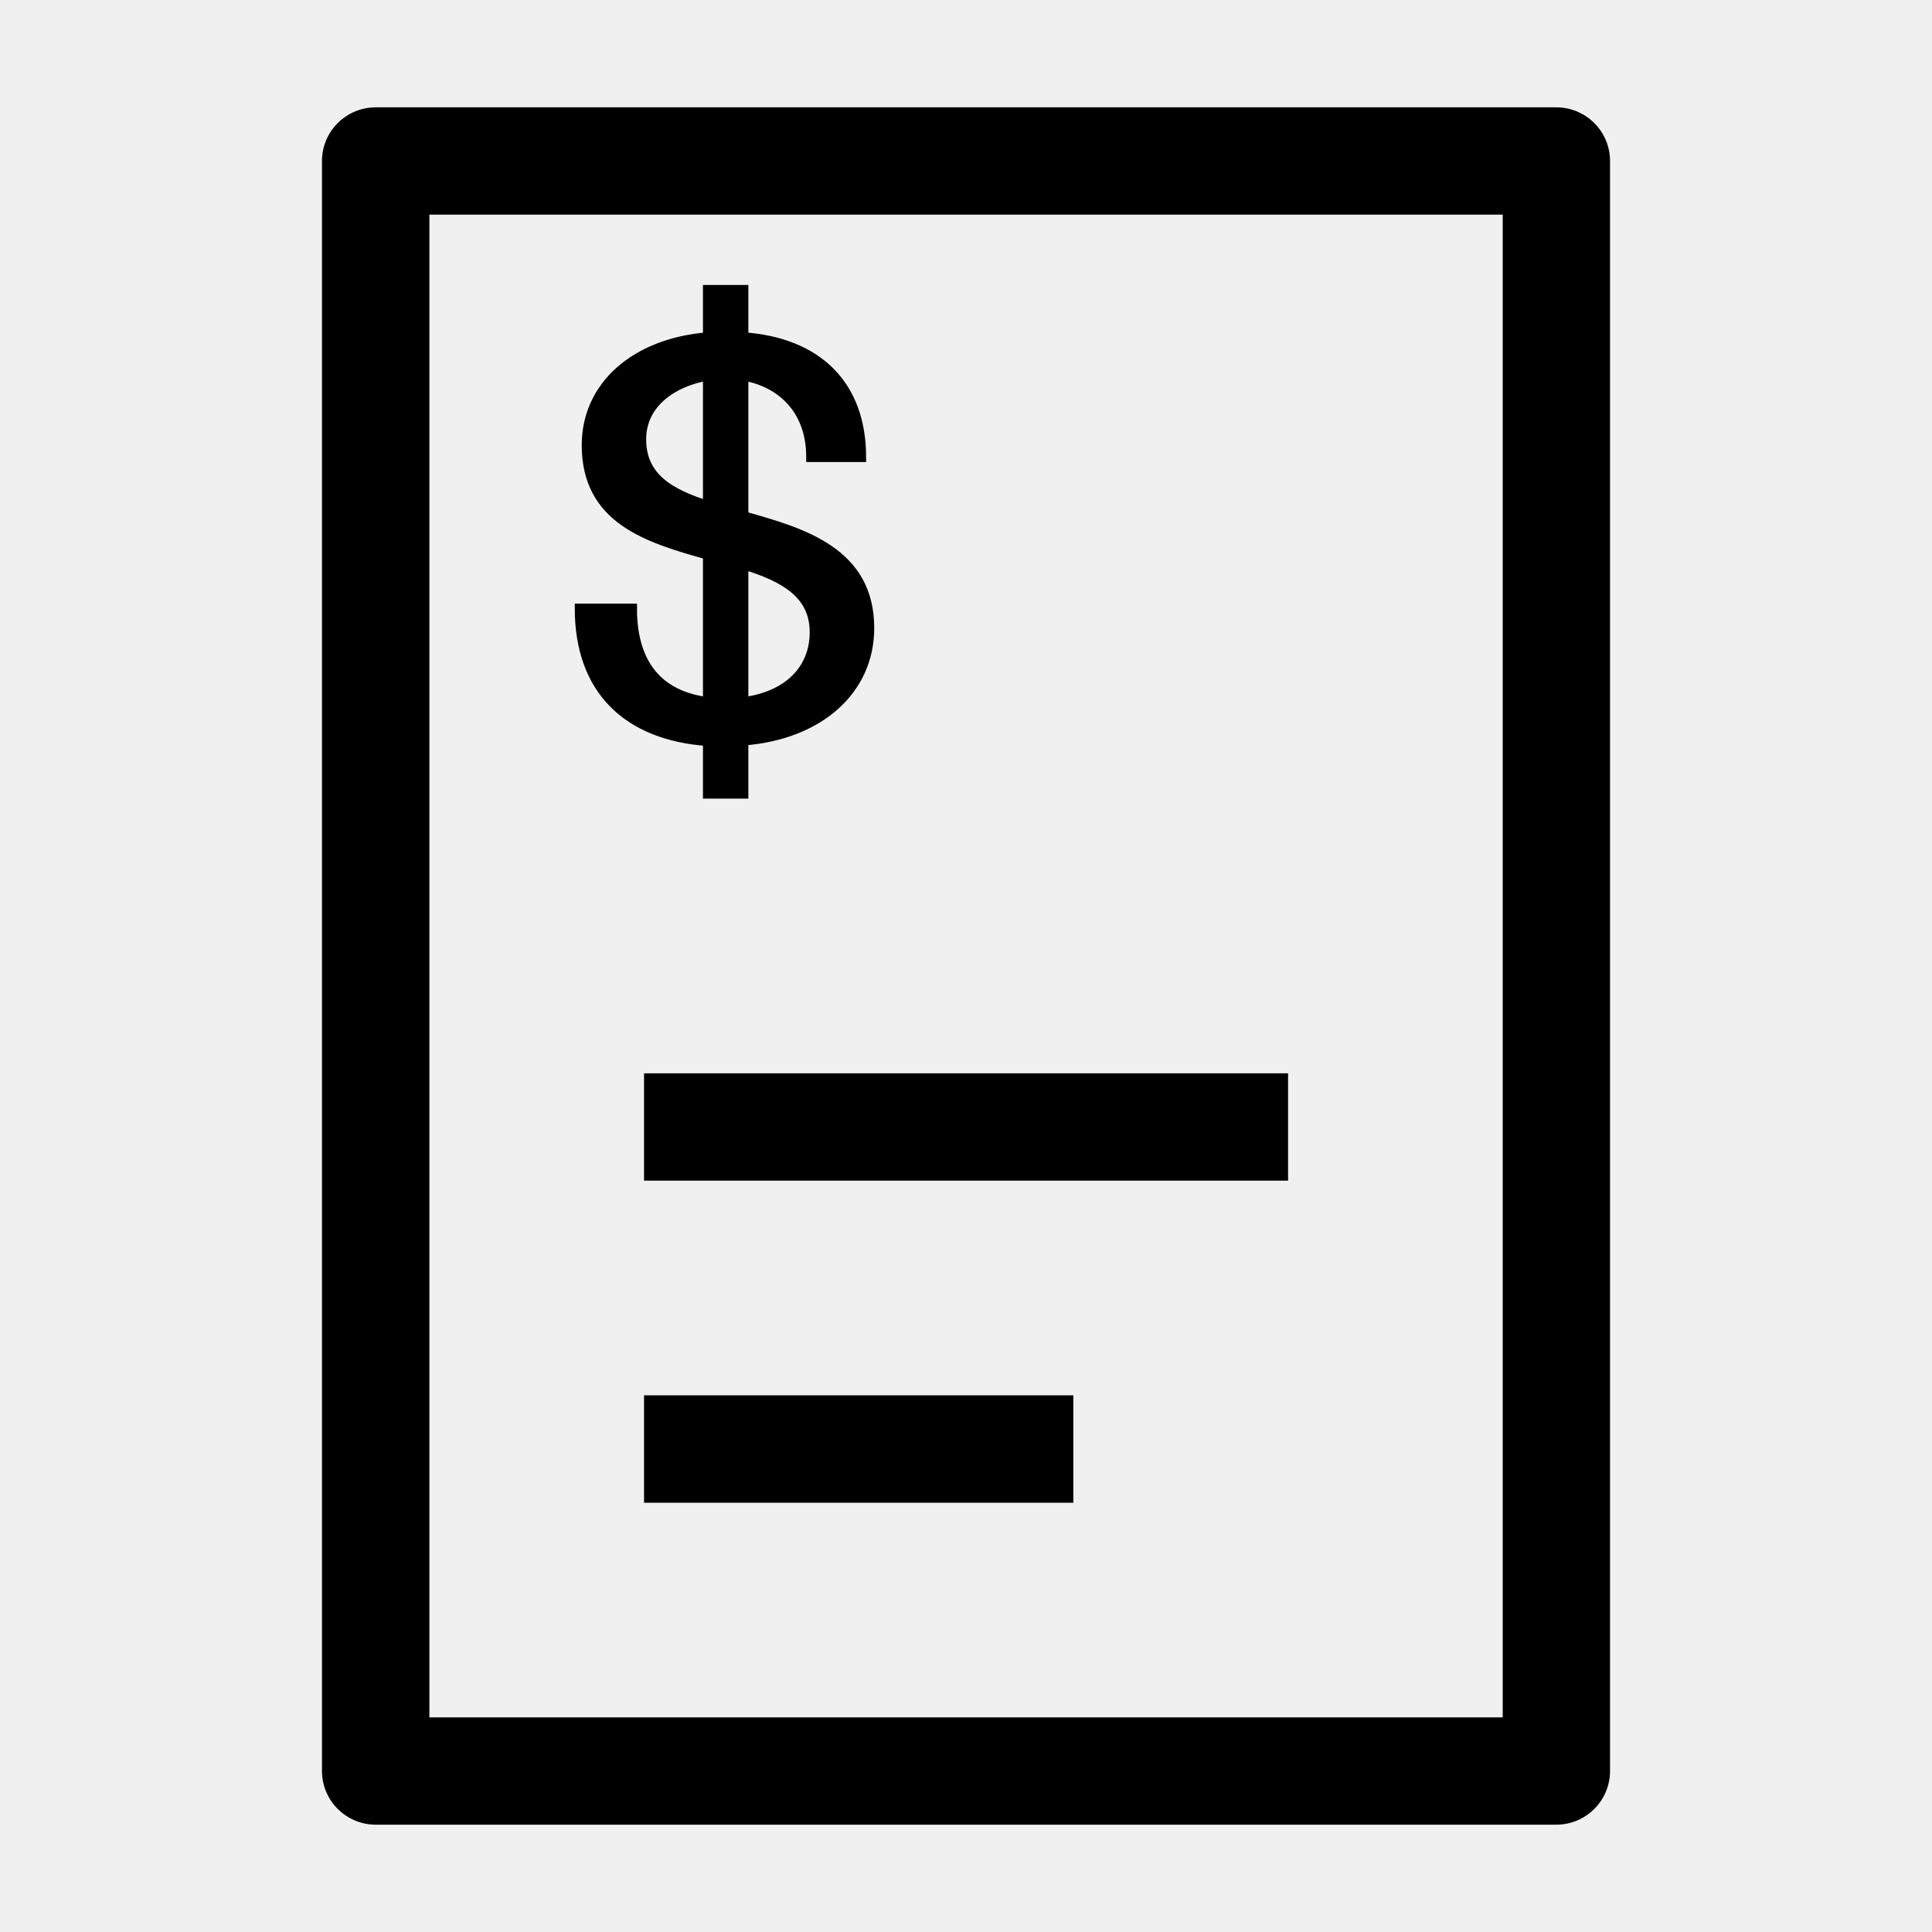
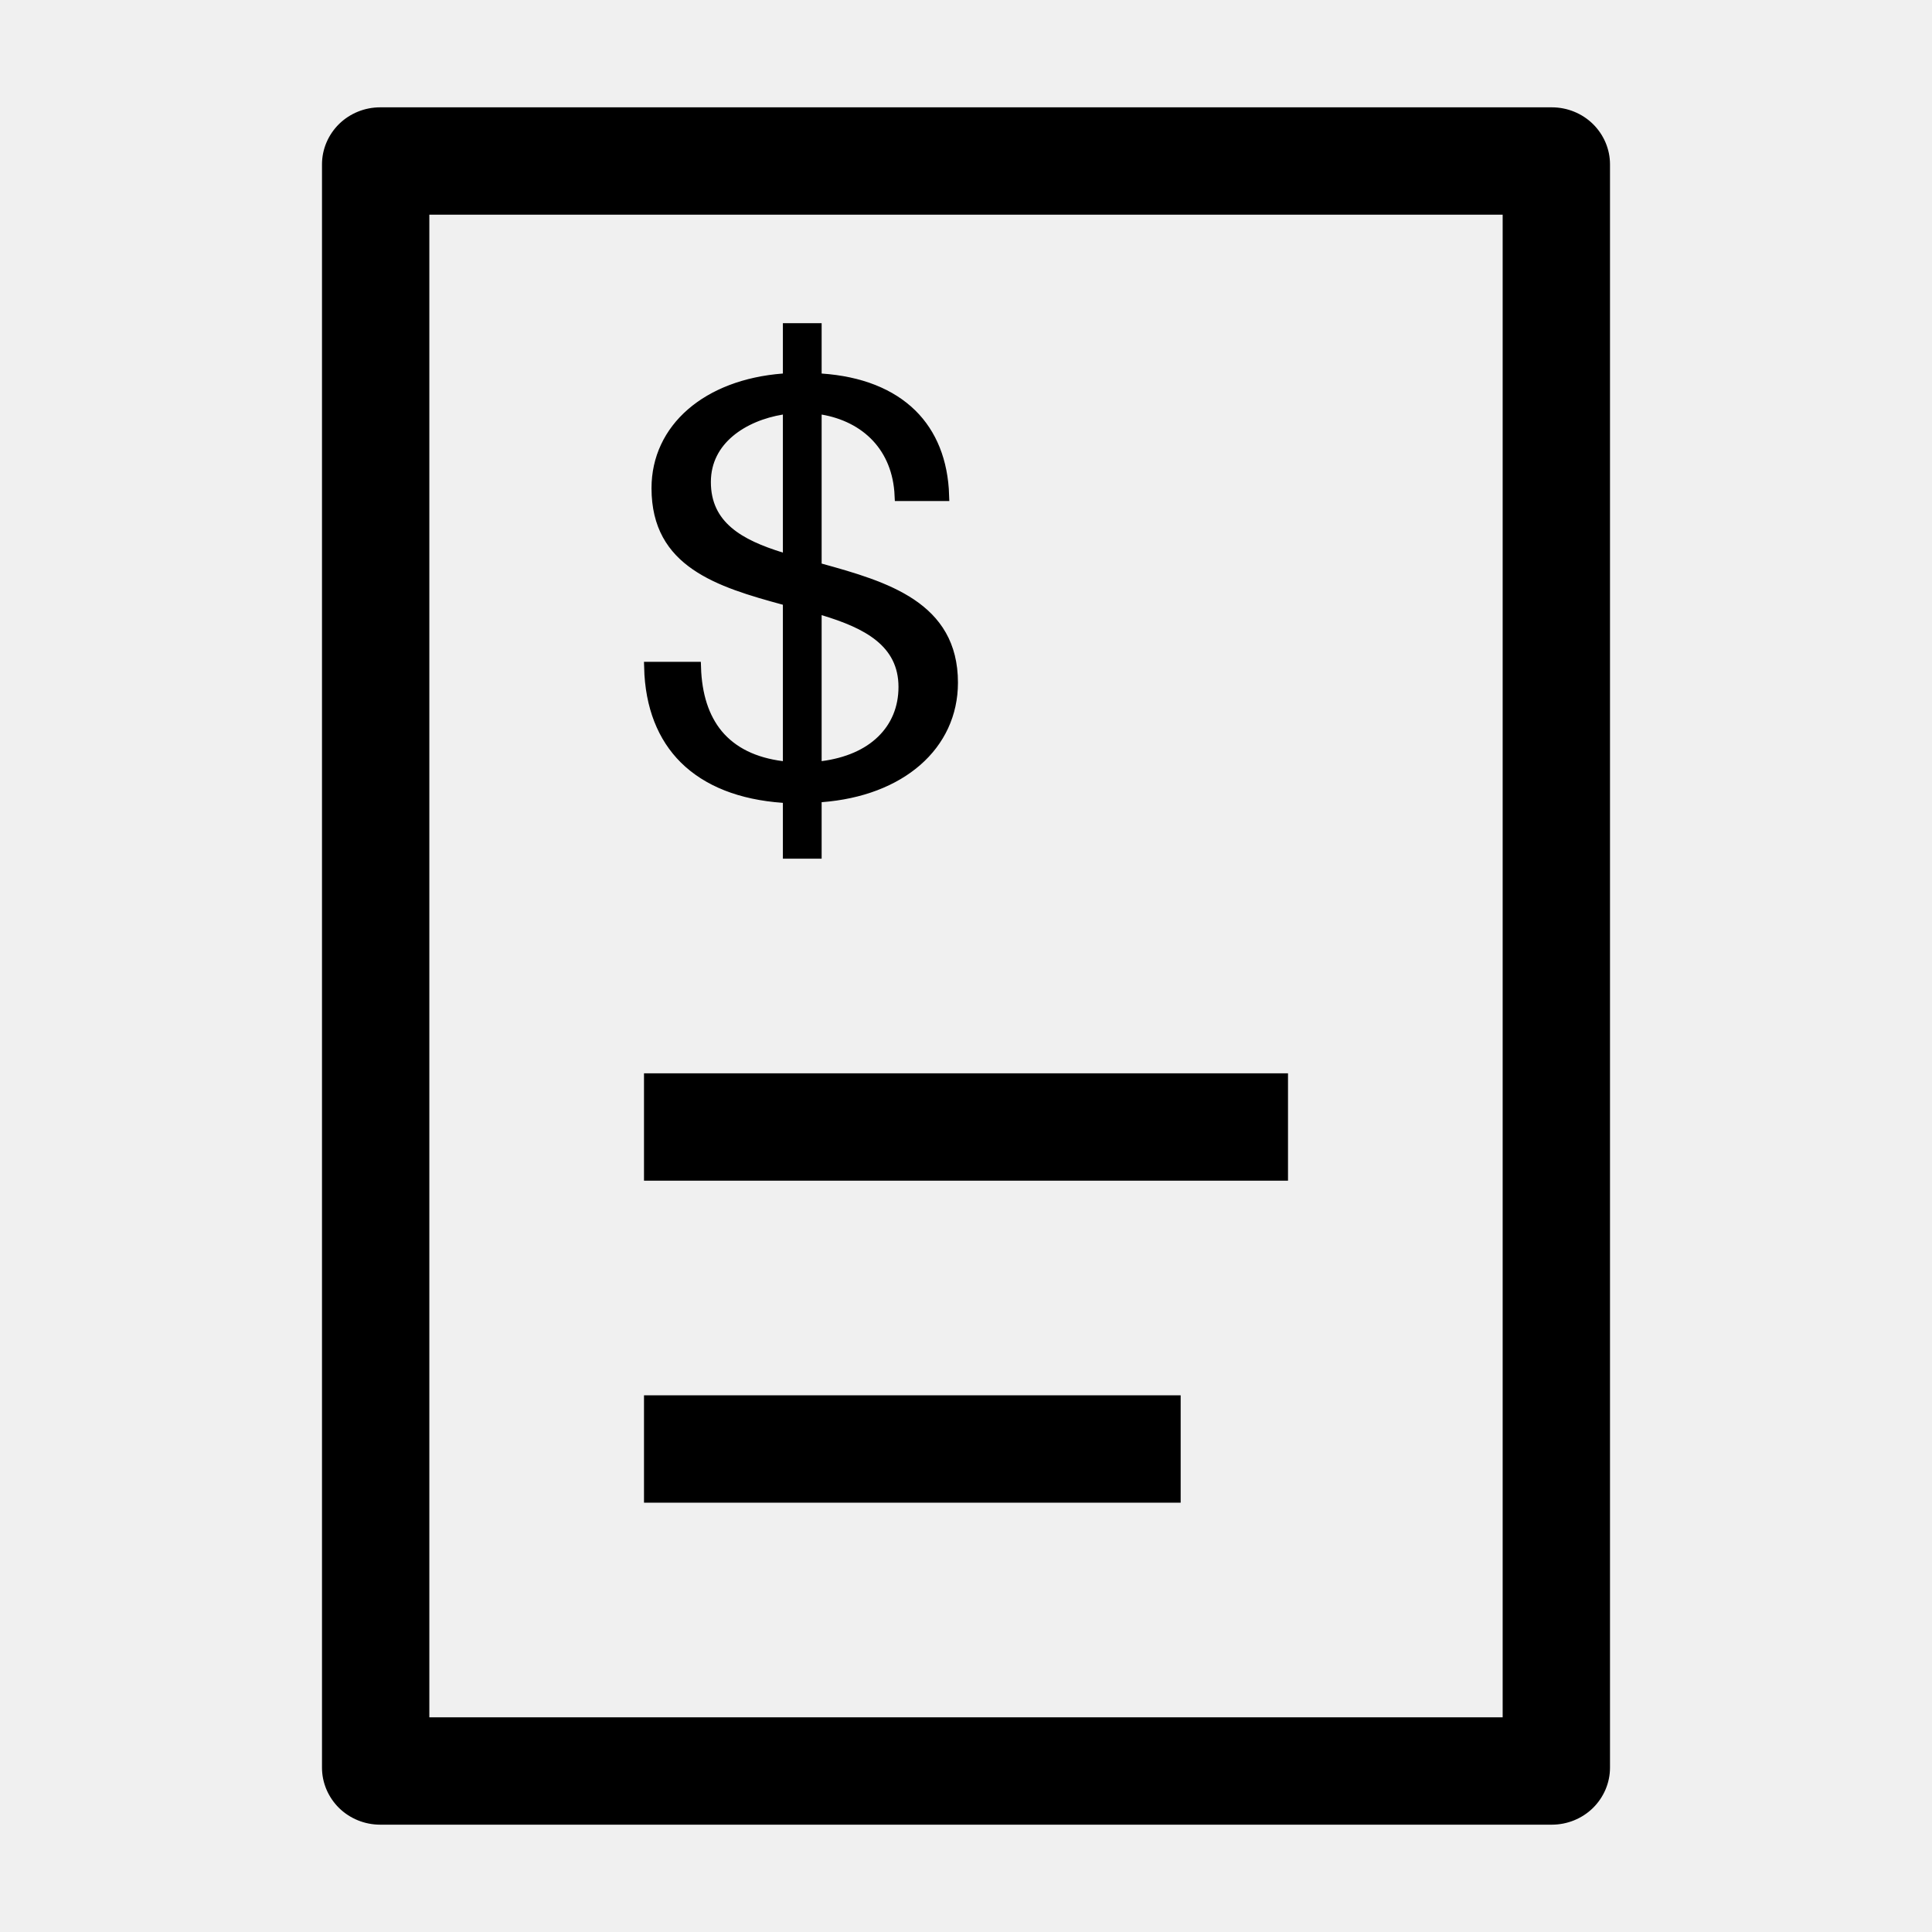
- <svg xmlns="http://www.w3.org/2000/svg" width="20" height="20" viewBox="0 0 20 20" fill="none">
+ <svg xmlns="http://www.w3.org/2000/svg" width="18" height="18" viewBox="0 0 18 18" fill="none">
  <g clip-path="url(#clip0_6762_1260)">
-     <path d="M15.556 2.222H4.445V17.778H15.556V2.222ZM16.667 1.667V18.333C16.667 18.481 16.608 18.622 16.504 18.726C16.4 18.83 16.259 18.889 16.111 18.889H3.889C3.742 18.889 3.6 18.83 3.496 18.726C3.392 18.622 3.333 18.481 3.333 18.333V1.667C3.333 1.519 3.392 1.378 3.496 1.274C3.6 1.17 3.742 1.111 3.889 1.111H16.111C16.259 1.111 16.4 1.17 16.504 1.274C16.608 1.378 16.667 1.519 16.667 1.667ZM6.667 11.111H13.334V12.222H6.667V11.111ZM6.667 14.444H11.111V15.556H6.667V14.444Z" fill="black" />
-     <path d="M6 6.299C6 7.141 6.496 7.614 7.327 7.673V8.217H7.697V7.667C8.474 7.608 9 7.147 9 6.502C9 5.719 8.319 5.516 7.697 5.343V3.89C8.08 3.956 8.396 4.231 8.396 4.733H8.916C8.916 3.986 8.462 3.544 7.697 3.49V3H7.327V3.49C6.58 3.55 6.072 3.992 6.072 4.608C6.072 5.378 6.705 5.57 7.327 5.743V7.267C6.813 7.201 6.544 6.873 6.544 6.299H6ZM8.432 6.544C8.432 6.932 8.157 7.207 7.697 7.267V5.845C8.11 5.97 8.432 6.143 8.432 6.544ZM6.639 4.548C6.639 4.171 6.968 3.95 7.327 3.89V5.235C6.932 5.11 6.639 4.942 6.639 4.548Z" fill="black" stroke="black" stroke-width="0.1" />
+     <path d="M14.05 2V1.95H14H4H3.95V2V16V16.05H4H14H14.05V16V2ZM7.344 3.48V3.061H7.605V3.48V3.526L7.651 3.53C8.016 3.555 8.3 3.67 8.494 3.861C8.677 4.042 8.783 4.296 8.793 4.618H8.385C8.375 4.391 8.296 4.209 8.172 4.075C8.04 3.932 7.858 3.846 7.663 3.813L7.605 3.803V3.863V5.251V5.289L7.642 5.299C7.946 5.383 8.255 5.471 8.489 5.628C8.719 5.783 8.875 6.004 8.875 6.36C8.875 6.942 8.393 7.368 7.651 7.424L7.605 7.428V7.474V7.95H7.344V7.48V7.433L7.297 7.43C6.9 7.402 6.59 7.278 6.378 7.068C6.177 6.868 6.06 6.584 6.051 6.216H6.481C6.489 6.475 6.556 6.686 6.685 6.843C6.824 7.01 7.027 7.108 7.287 7.141L7.344 7.148V7.091V5.634V5.596L7.307 5.586C7.002 5.503 6.705 5.417 6.483 5.264C6.265 5.114 6.12 4.899 6.12 4.548C6.12 3.995 6.585 3.585 7.297 3.53L7.344 3.526V3.48ZM7.605 7.091V7.148L7.661 7.141C7.893 7.111 8.084 7.028 8.216 6.899C8.349 6.77 8.421 6.599 8.421 6.4C8.421 6.192 8.335 6.041 8.195 5.928C8.058 5.817 7.871 5.744 7.669 5.683L7.605 5.664V5.731V7.091ZM7.344 3.863V3.804L7.285 3.813C6.927 3.872 6.573 4.094 6.573 4.491C6.573 4.695 6.652 4.843 6.782 4.954C6.909 5.063 7.085 5.136 7.279 5.196L7.344 5.216V5.148V3.863ZM14.95 1.531V16.469C14.95 16.596 14.898 16.718 14.806 16.809C14.714 16.899 14.589 16.95 14.458 16.95H3.542C3.411 16.95 3.286 16.899 3.194 16.809C3.102 16.718 3.05 16.596 3.05 16.469V1.531C3.05 1.404 3.102 1.282 3.194 1.191C3.286 1.101 3.411 1.05 3.542 1.05H14.458C14.589 1.05 14.714 1.101 14.806 1.191C14.898 1.282 14.95 1.404 14.95 1.531ZM6.05 10.05H11.95V10.95H6.05V10.05ZM6.05 13.05H10.95V13.95H6.05V13.05Z" fill="black" stroke="black" stroke-width="0.1" />
  </g>
  <defs>
    <clipPath id="clip0_6762_1260">
-       <rect width="20" height="20" fill="white" />
+       <rect width="18" height="18" fill="white" />
    </clipPath>
  </defs>
</svg>
